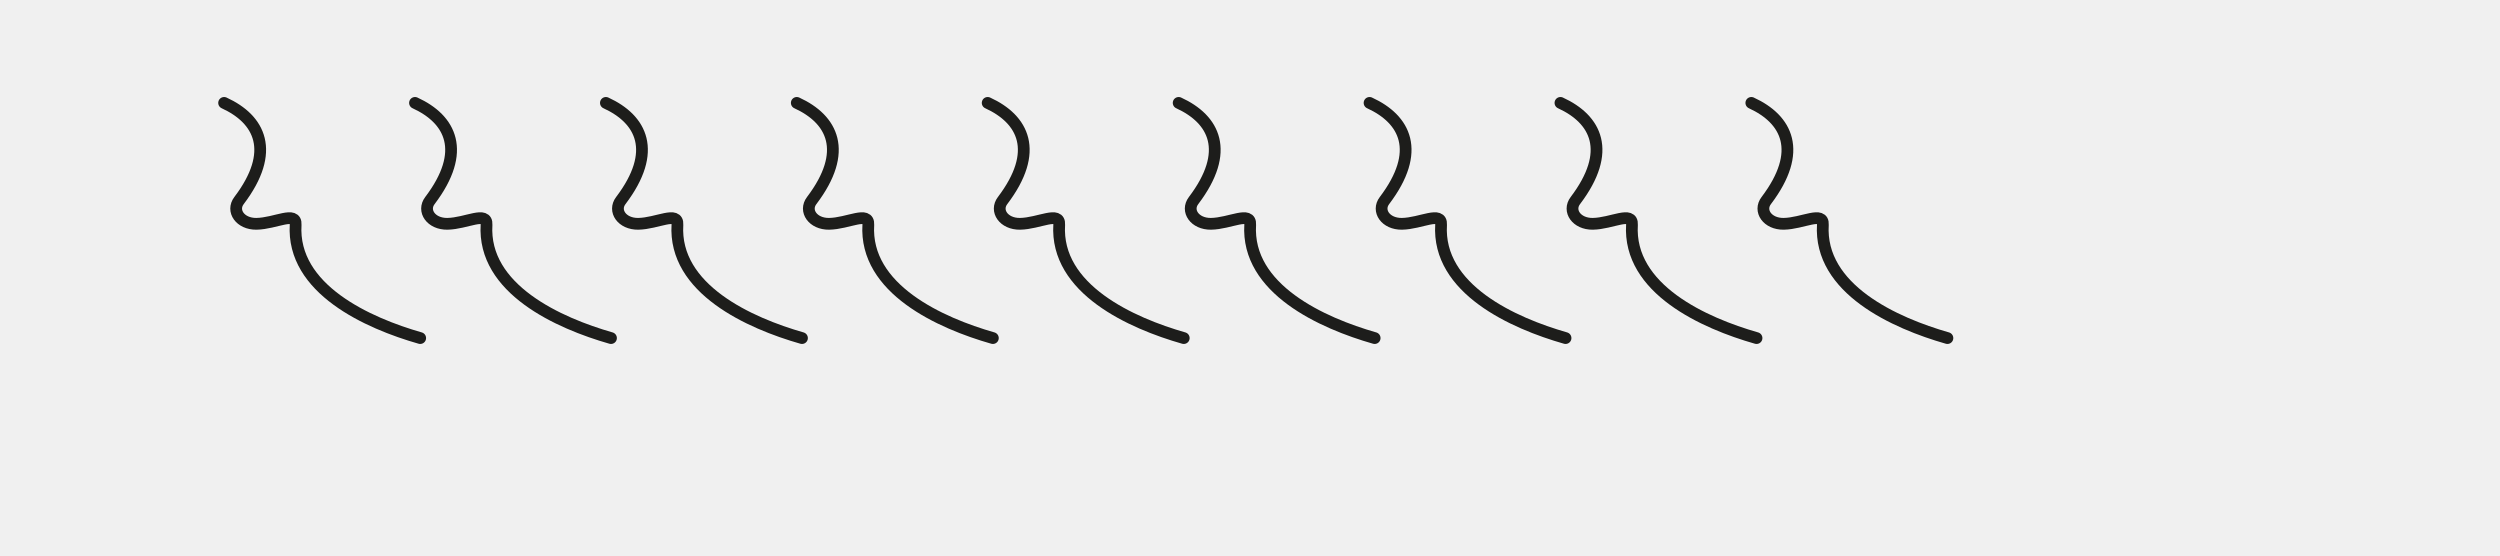
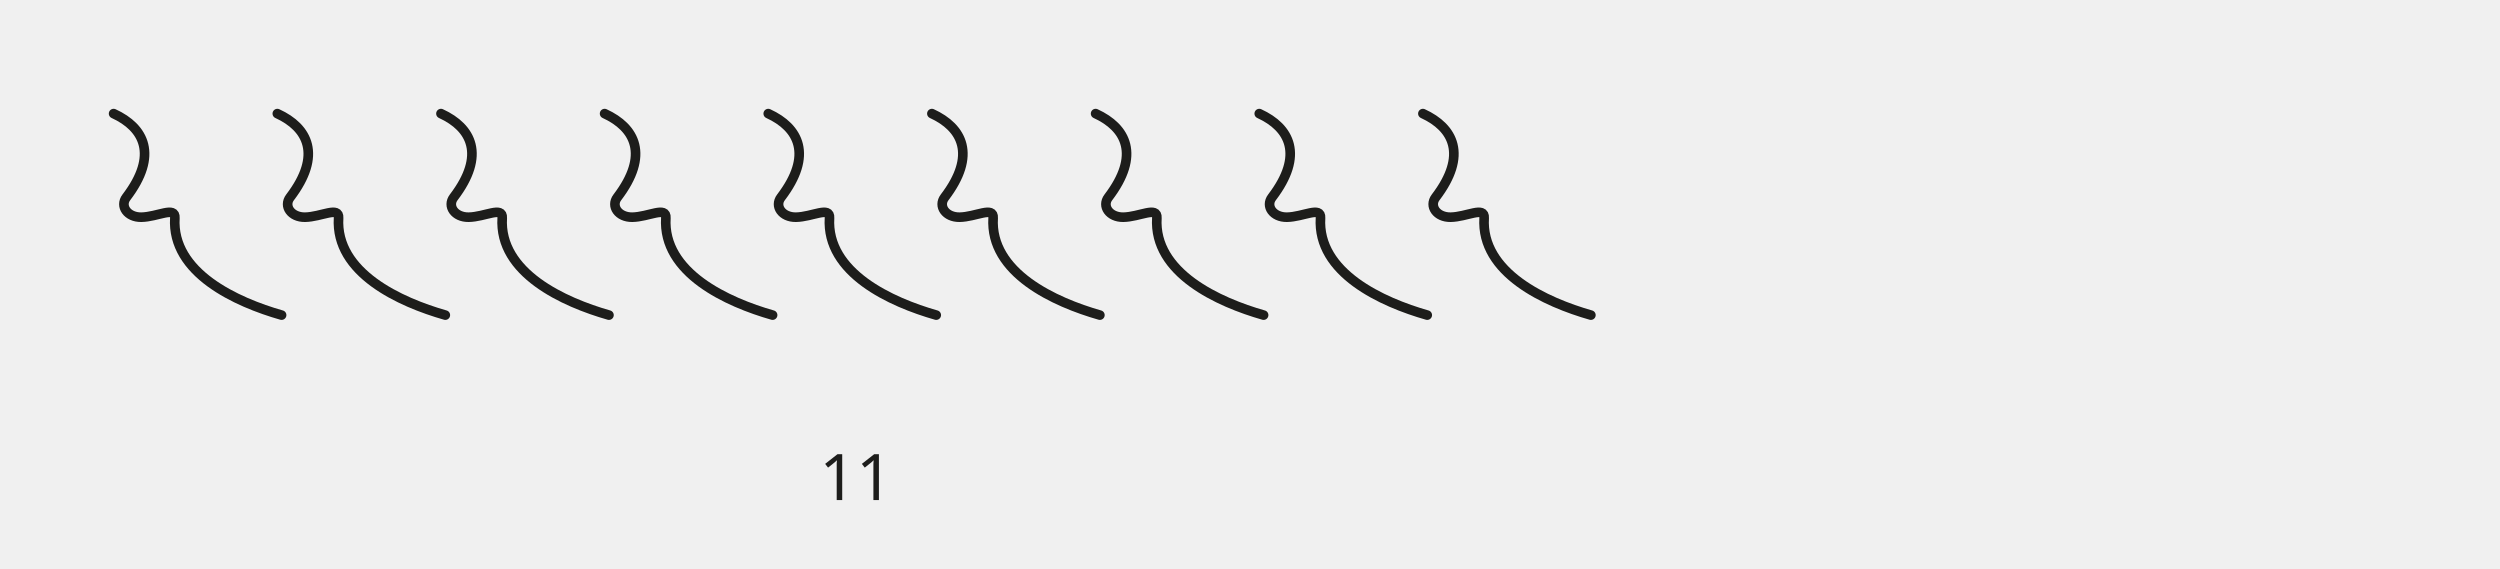
- <svg xmlns="http://www.w3.org/2000/svg" version="1.1" viewBox="0 0 255.12 56.69">
+ <svg xmlns="http://www.w3.org/2000/svg" id="Ebene_2" version="1.1" viewBox="0 0 311.81 70.87">
  <defs>
    <style>
      .st0 {
-         fill: #1d1d1b;
-       }
- 
-       .st0, .st1, .st2, .st3, .st4 {
+         fill: none;
        fill-rule: evenodd;
+         stroke: #1d1d1b;
+         stroke-linecap: round;
+         stroke-miterlimit: 10;
+         stroke-width: 1.2px;
      }

      .st1 {
-         stroke-width: 1.2px;
-       }
- 
-       .st1, .st3 {
-         fill: none;
-         stroke: #1d1d1b;
-         stroke-linecap: round;
-         stroke-miterlimit: 10;
-       }
- 
-       .st2 {
-         fill: #fff;
-       }
- 
-       .st5 {
-         display: none;
+         fill: #1d1d1b;
+         font-family: MyriadPro-Regular, 'Myriad Pro';
+         font-size: 8px;
      }
    </style>
  </defs>
-   <g id="Ebene_1" class="st5">
-     <path class="st0" d="M118.66,16.08c3.75-.05,5.47,4.15,4.26,7.68-.36,1.06-1.83,2.73-1.26,3.72,1.9.43,3.91-.92,5.28,0,.28.95,0,2.26.3,3.36.67,2.42,2.7,4.75,4.74,5.82,1.77.93,3.46,1.89,5.46,2.52.92.29,2.1.29,2.46,1.14v.42c-1.1,1.43-4.48-.08-5.64-.6-3.11-1.4-6.57-3.54-8.28-6.36-.7-1.15-.44-3.02-1.08-4.2-.98.01-1.38.29-2.16.42-1.99.33-4.02-1.12-3.54-3.24.16-.69.78-.96,1.14-1.44.64-.87,1.48-2.94,1.02-4.56-.58-2.05-2.1-2.46-3.48-3.66v-.48l.24-.36c.18-.06.36-.12.54-.18Z" />
-     <path class="st3" d="M168.77,40.74c-1.1,1.43-4.48-.08-5.64-.6-3.11-1.4-6.57-3.54-8.28-6.36-.7-1.15-.44-3.02-1.08-4.2-.98.01-1.38.29-2.16.42-1.99.33-4.02-1.12-3.54-3.24.16-.69.78-.96,1.14-1.44.64-.87,1.48-2.94,1.02-4.56-.58-2.05-2.1-2.46-3.48-3.66" />
-     <g>
-       <path class="st2" d="M39.98,13.46h26.52v29.82h-26.58V13.64c0-.09,0-.17.06-.18ZM46.1,26.3c.13-.24.44-.44.6-.72.09-.16.03-.37.12-.54.08-.17.34-.25.42-.42.14-.28.14-.78.3-1.2.05-.14.25-.28.3-.42.57-1.6.32-3.4-.42-4.56-.18-.28-.32-.62-.48-.78-.11-.1-.35-.12-.48-.24-.23-.2-.33-.56-.54-.72-.43-.33-1.02-.44-1.44-.72-.79-.07-1.34.1-1.62.54.16.64.56.5,1.02.72.21.1.44.44.72.6.16.09.34.05.42.12.04.04.05.26.12.36.1.14.33.25.42.36.75.88,1.3,2.62.9,4.08-.06.23-.29.39-.36.6-.24.67-.33,1.33-.72,1.8-.33.4-.92.72-1.08,1.2-.24.74.08,1.32.18,1.92.33.29.8.44.96.9.51.19,1.16.24,1.68.42.28-.12.67-.13,1.08-.12.42-.36,1.49-.65,1.98-.24-.14,3.04,1.11,4.73,2.7,6.42.44.22.7.62,1.2.78,0,.19.07.29.12.42.76.17,1.29.86,1.98,1.14.14.05.29-.01.42.06.25.14.37.42.6.6.91.68,2.25,1.01,3.18,1.62,1.15.03,2.51.81,3.54.6.22-.04.83-.32.84-.66.02-.68-.93-.62-1.44-.78-.56-.18-1.38-.71-2.1-.66-3.53-1.93-7.56-3.36-8.88-7.5-.59-.77-.64-2.48-.42-3.54-.09-.17-.17-.35-.24-.54-1.34-.69-2.65.51-4.08.42-.41-.03-.74-.3-1.2-.18-.31-.28-.23-.71-.3-1.14Z" />
-       <path class="st2" d="M44.96,27.02c.1-.02.1.06.18.06.02.16-.08.2-.24.18-.03-.13.04-.16.06-.24Z" />
-       <path class="st2" d="M51.44,30.56c-.29.33-.55-.09-.72-.24.02-.86.73-.25.72.24Z" />
-       <path class="st2" d="M53.42,34.04c.05.13.16.21.12.42-.07.07-.21.07-.36.06-.08-.1-.16-.2-.12-.42.07-.07.21-.07.36-.06Z" />
-       <path class="st2" d="M54.32,35.54c.14.03.25.23.12.36-.11,0-.13-.07-.24-.06-.05-.19.09-.19.12-.3Z" />
-       <path class="st2" d="M56.24,36.98h.18c.05.07.08.16.06.3-.18.04-.12.04-.3,0-.02-.14,0-.23.06-.3Z" />
-       <path class="st2" d="M58.94,38.66c-.19.05-.19-.09-.3-.12.03-.2.39-.14.3.12Z" />
-       <path class="st4" d="M46.4,27.44c.46-.12.79.15,1.2.18,1.43.09,2.74-1.11,4.08-.42.07.19.15.37.24.54-.22,1.07-.17,2.77.42,3.54,1.32,4.14,5.35,5.57,8.88,7.5.72-.05,1.54.48,2.1.66.51.16,1.46.09,1.44.78-.01.34-.62.62-.84.66-1.03.21-2.39-.57-3.54-.6-.93-.61-2.27-.94-3.18-1.62-.23-.17-.35-.46-.6-.6-.12-.07-.28,0-.42-.06-.69-.28-1.22-.97-1.98-1.14-.05-.13-.13-.23-.12-.42-.49-.17-.76-.56-1.2-.78-1.59-1.69-2.84-3.38-2.7-6.42-.49-.41-1.56-.12-1.98.24-.41-.01-.8,0-1.08.12-.52-.18-1.17-.23-1.68-.42-.16-.46-.63-.61-.96-.9-.1-.6-.42-1.18-.18-1.92.16-.48.75-.8,1.08-1.2.39-.47.48-1.13.72-1.8.07-.21.3-.37.36-.6.4-1.46-.15-3.2-.9-4.08-.09-.11-.32-.22-.42-.36-.07-.1-.08-.32-.12-.36-.08-.07-.26-.03-.42-.12-.28-.16-.5-.5-.72-.6-.46-.22-.86-.08-1.02-.72.28-.44.83-.61,1.62-.54.42.28,1.01.39,1.44.72.21.16.31.52.54.72.13.12.37.13.48.24.16.16.3.5.48.78.74,1.16.99,2.96.42,4.56-.05.14-.25.28-.3.42-.16.42-.16.92-.3,1.2-.08.17-.34.25-.42.42-.09.17-.03.38-.12.54-.16.29-.47.48-.6.72.07.43-.01.86.3,1.14ZM44.9,27.26c.16.02.26-.02.24-.18-.08,0-.08-.08-.18-.06-.02.08-.09.11-.06.24ZM50.72,30.32c.17.15.43.57.72.24,0-.49-.7-1.1-.72-.24ZM53.06,34.1c-.04.22.04.32.12.42.15,0,.29,0,.36-.06.04-.21-.07-.29-.12-.42-.15,0-.29,0-.36.06ZM54.2,35.84c.11-.01.13.07.24.06.13-.13.02-.33-.12-.36-.03.11-.17.11-.12.3ZM56.18,37.28c.18.04.12.04.3,0,.02-.14,0-.23-.06-.3h-.18c-.05.07-.08.16-.06.3ZM58.64,38.54c.11.03.11.17.3.12.09-.26-.27-.32-.3-.12Z" />
-     </g>
-     <path class="st3" d="M106.34,16.61c3.64,1.67,5.34,4.94,1.52,9.97-.79,1.04.11,2.39,1.78,2.37,1.94-.03,4.09-1.34,4,.09-.41,6.57,7.39,10.05,12.71,11.57" />
-   </g>
-   <g id="Ebene_2">
-     <path class="st1" d="M22.87,10.5c3.64,1.67,5.34,4.93,1.52,9.97-.79,1.04.11,2.39,1.78,2.37,1.94-.03,4.09-1.34,4,.09-.41,6.57,7.39,10.05,12.71,11.57" />
-     <path class="st1" d="M42.35,10.5c3.64,1.67,5.34,4.93,1.52,9.97-.79,1.04.11,2.39,1.78,2.37,1.94-.03,4.08-1.34,4,.09-.41,6.57,7.39,10.05,12.7,11.57" />
-     <path class="st1" d="M61.83,10.5c3.64,1.67,5.34,4.93,1.52,9.97-.79,1.04.11,2.39,1.78,2.37,1.94-.03,4.09-1.34,4,.09-.41,6.57,7.39,10.05,12.71,11.57" />
-     <path class="st1" d="M81.31,10.5c3.64,1.67,5.34,4.93,1.52,9.97-.79,1.04.11,2.39,1.78,2.37,1.94-.03,4.08-1.34,4,.09-.41,6.57,7.39,10.05,12.71,11.57" />
-     <path class="st1" d="M100.79,10.5c3.64,1.67,5.34,4.93,1.52,9.97-.79,1.04.11,2.39,1.78,2.37,1.94-.03,4.09-1.34,4,.09-.41,6.57,7.39,10.05,12.71,11.57" />
-     <path class="st1" d="M120.28,10.5c3.64,1.67,5.34,4.93,1.52,9.97-.79,1.04.11,2.39,1.78,2.37,1.94-.03,4.09-1.34,4,.09-.41,6.57,7.39,10.05,12.7,11.57" />
-     <path class="st1" d="M139.76,10.5c3.64,1.67,5.34,4.93,1.52,9.97-.79,1.04.11,2.39,1.78,2.37,1.94-.03,4.08-1.34,4,.09-.41,6.57,7.39,10.05,12.7,11.57" />
-     <path class="st1" d="M159.24,10.5c3.64,1.67,5.34,4.93,1.52,9.97-.79,1.04.11,2.39,1.78,2.37,1.94-.03,4.08-1.34,4,.09-.41,6.57,7.39,10.05,12.71,11.57" />
-     <path class="st1" d="M178.72,10.5c3.64,1.67,5.34,4.93,1.52,9.97-.79,1.04.11,2.39,1.78,2.37,1.94-.03,4.08-1.34,4,.09-.41,6.57,7.39,10.05,12.71,11.57" />
-   </g>
+   <path class="st0" d="M14.17,14.17c3.82,1.75,5.6,5.17,1.59,10.44-.83,1.09.11,2.5,1.86,2.48,2.03-.03,4.28-1.41,4.19.09-.43,6.88,7.74,10.53,13.31,12.12" />
+   <path class="st0" d="M34.59,14.17c3.82,1.75,5.6,5.17,1.59,10.44-.83,1.09.11,2.5,1.86,2.48,2.03-.03,4.28-1.41,4.19.09-.43,6.88,7.74,10.53,13.31,12.12" />
+   <path class="st0" d="M55,14.17c3.82,1.75,5.6,5.17,1.59,10.44-.83,1.09.11,2.5,1.86,2.48,2.03-.03,4.28-1.41,4.19.09-.43,6.88,7.74,10.53,13.31,12.12" />
+   <path class="st0" d="M75.41,14.17c3.82,1.75,5.6,5.17,1.59,10.44-.83,1.09.11,2.5,1.86,2.48,2.03-.03,4.28-1.41,4.19.09-.43,6.88,7.74,10.53,13.31,12.12" />
+   <path class="st0" d="M95.82,14.17c3.82,1.75,5.6,5.17,1.59,10.44-.83,1.09.11,2.5,1.86,2.48,2.03-.03,4.28-1.41,4.19.09-.43,6.88,7.74,10.53,13.31,12.12" />
+   <path class="st0" d="M116.23,14.17c3.82,1.75,5.6,5.17,1.59,10.44-.83,1.09.11,2.5,1.86,2.48,2.03-.03,4.28-1.41,4.19.09-.43,6.88,7.74,10.53,13.31,12.12" />
+   <path class="st0" d="M136.65,14.17c3.82,1.75,5.6,5.17,1.59,10.44-.83,1.09.11,2.5,1.86,2.48,2.03-.03,4.28-1.41,4.19.09-.43,6.88,7.74,10.53,13.31,12.12" />
+   <path class="st0" d="M157.06,14.17c3.82,1.75,5.6,5.17,1.59,10.44-.83,1.09.11,2.5,1.86,2.48,2.03-.03,4.28-1.41,4.19.09-.43,6.88,7.74,10.53,13.31,12.12" />
+   <path class="st0" d="M177.47,14.17c3.82,1.75,5.6,5.17,1.59,10.44-.83,1.09.11,2.5,1.86,2.48,2.03-.03,4.28-1.41,4.19.09-.43,6.88,7.74,10.53,13.31,12.12" />
+   <text class="st1" transform="translate(102.2 62.37)">
+     <tspan x="0" y="0">11</tspan>
+   </text>
</svg>
